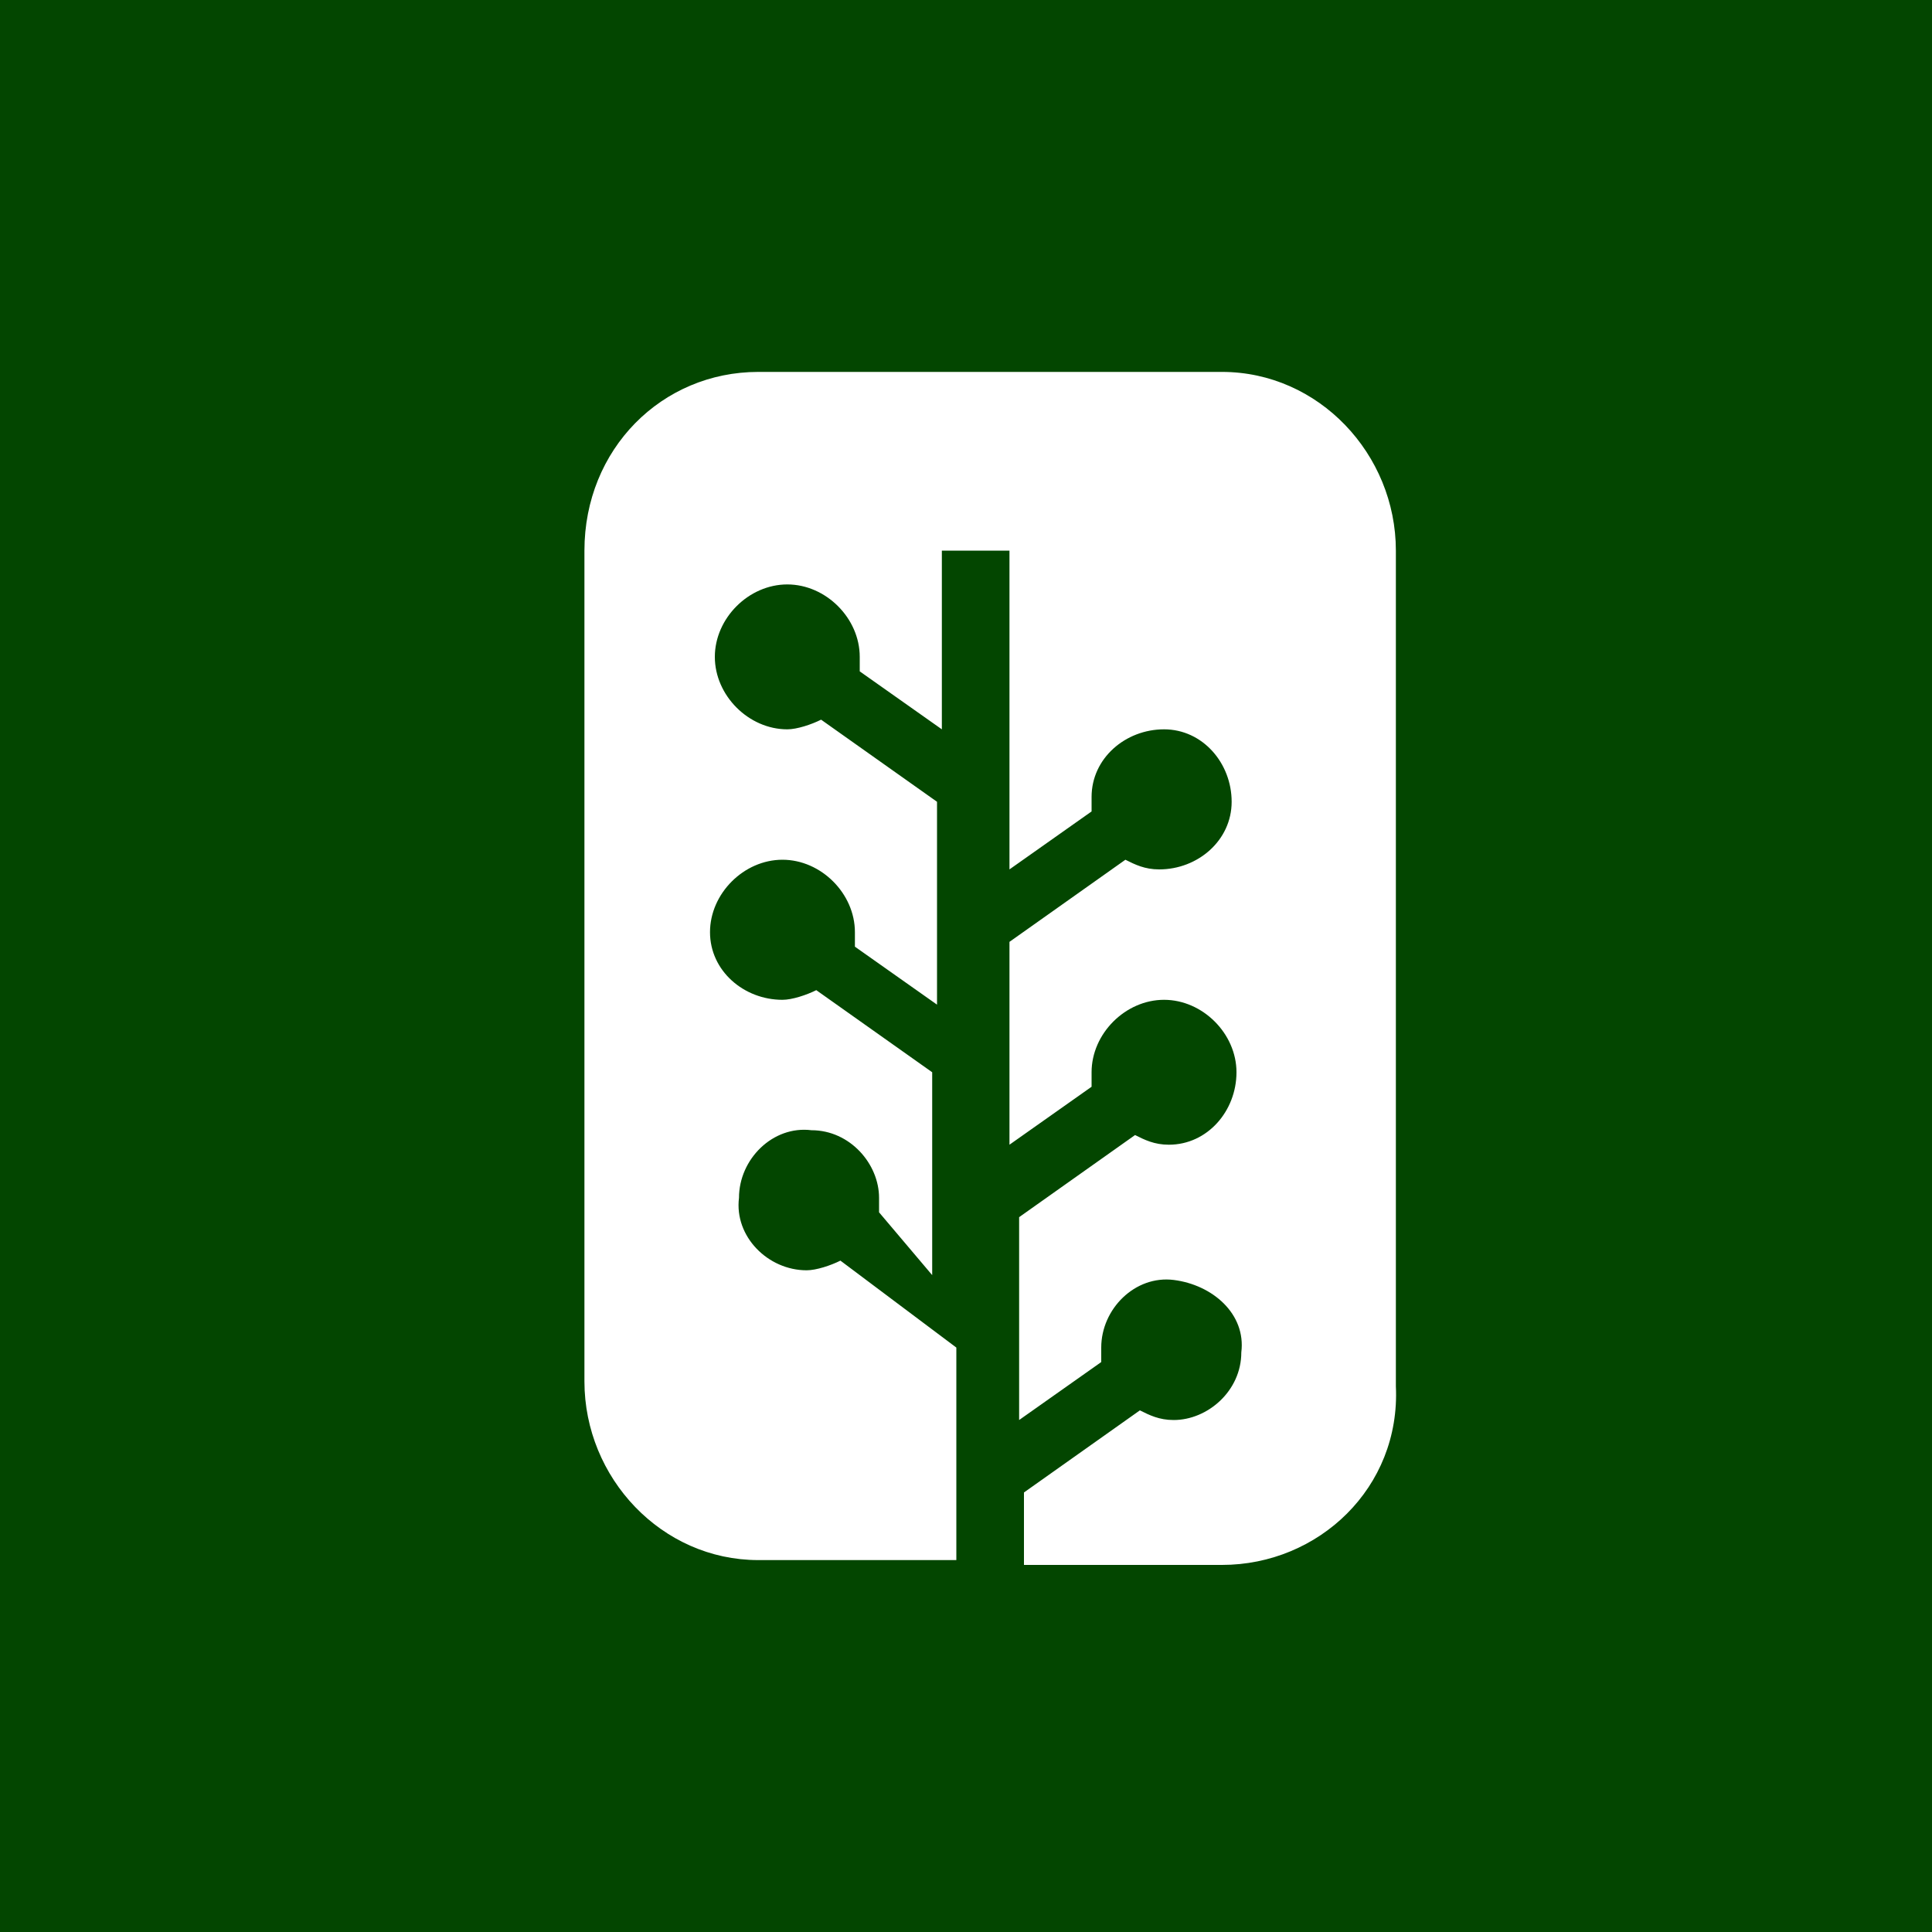
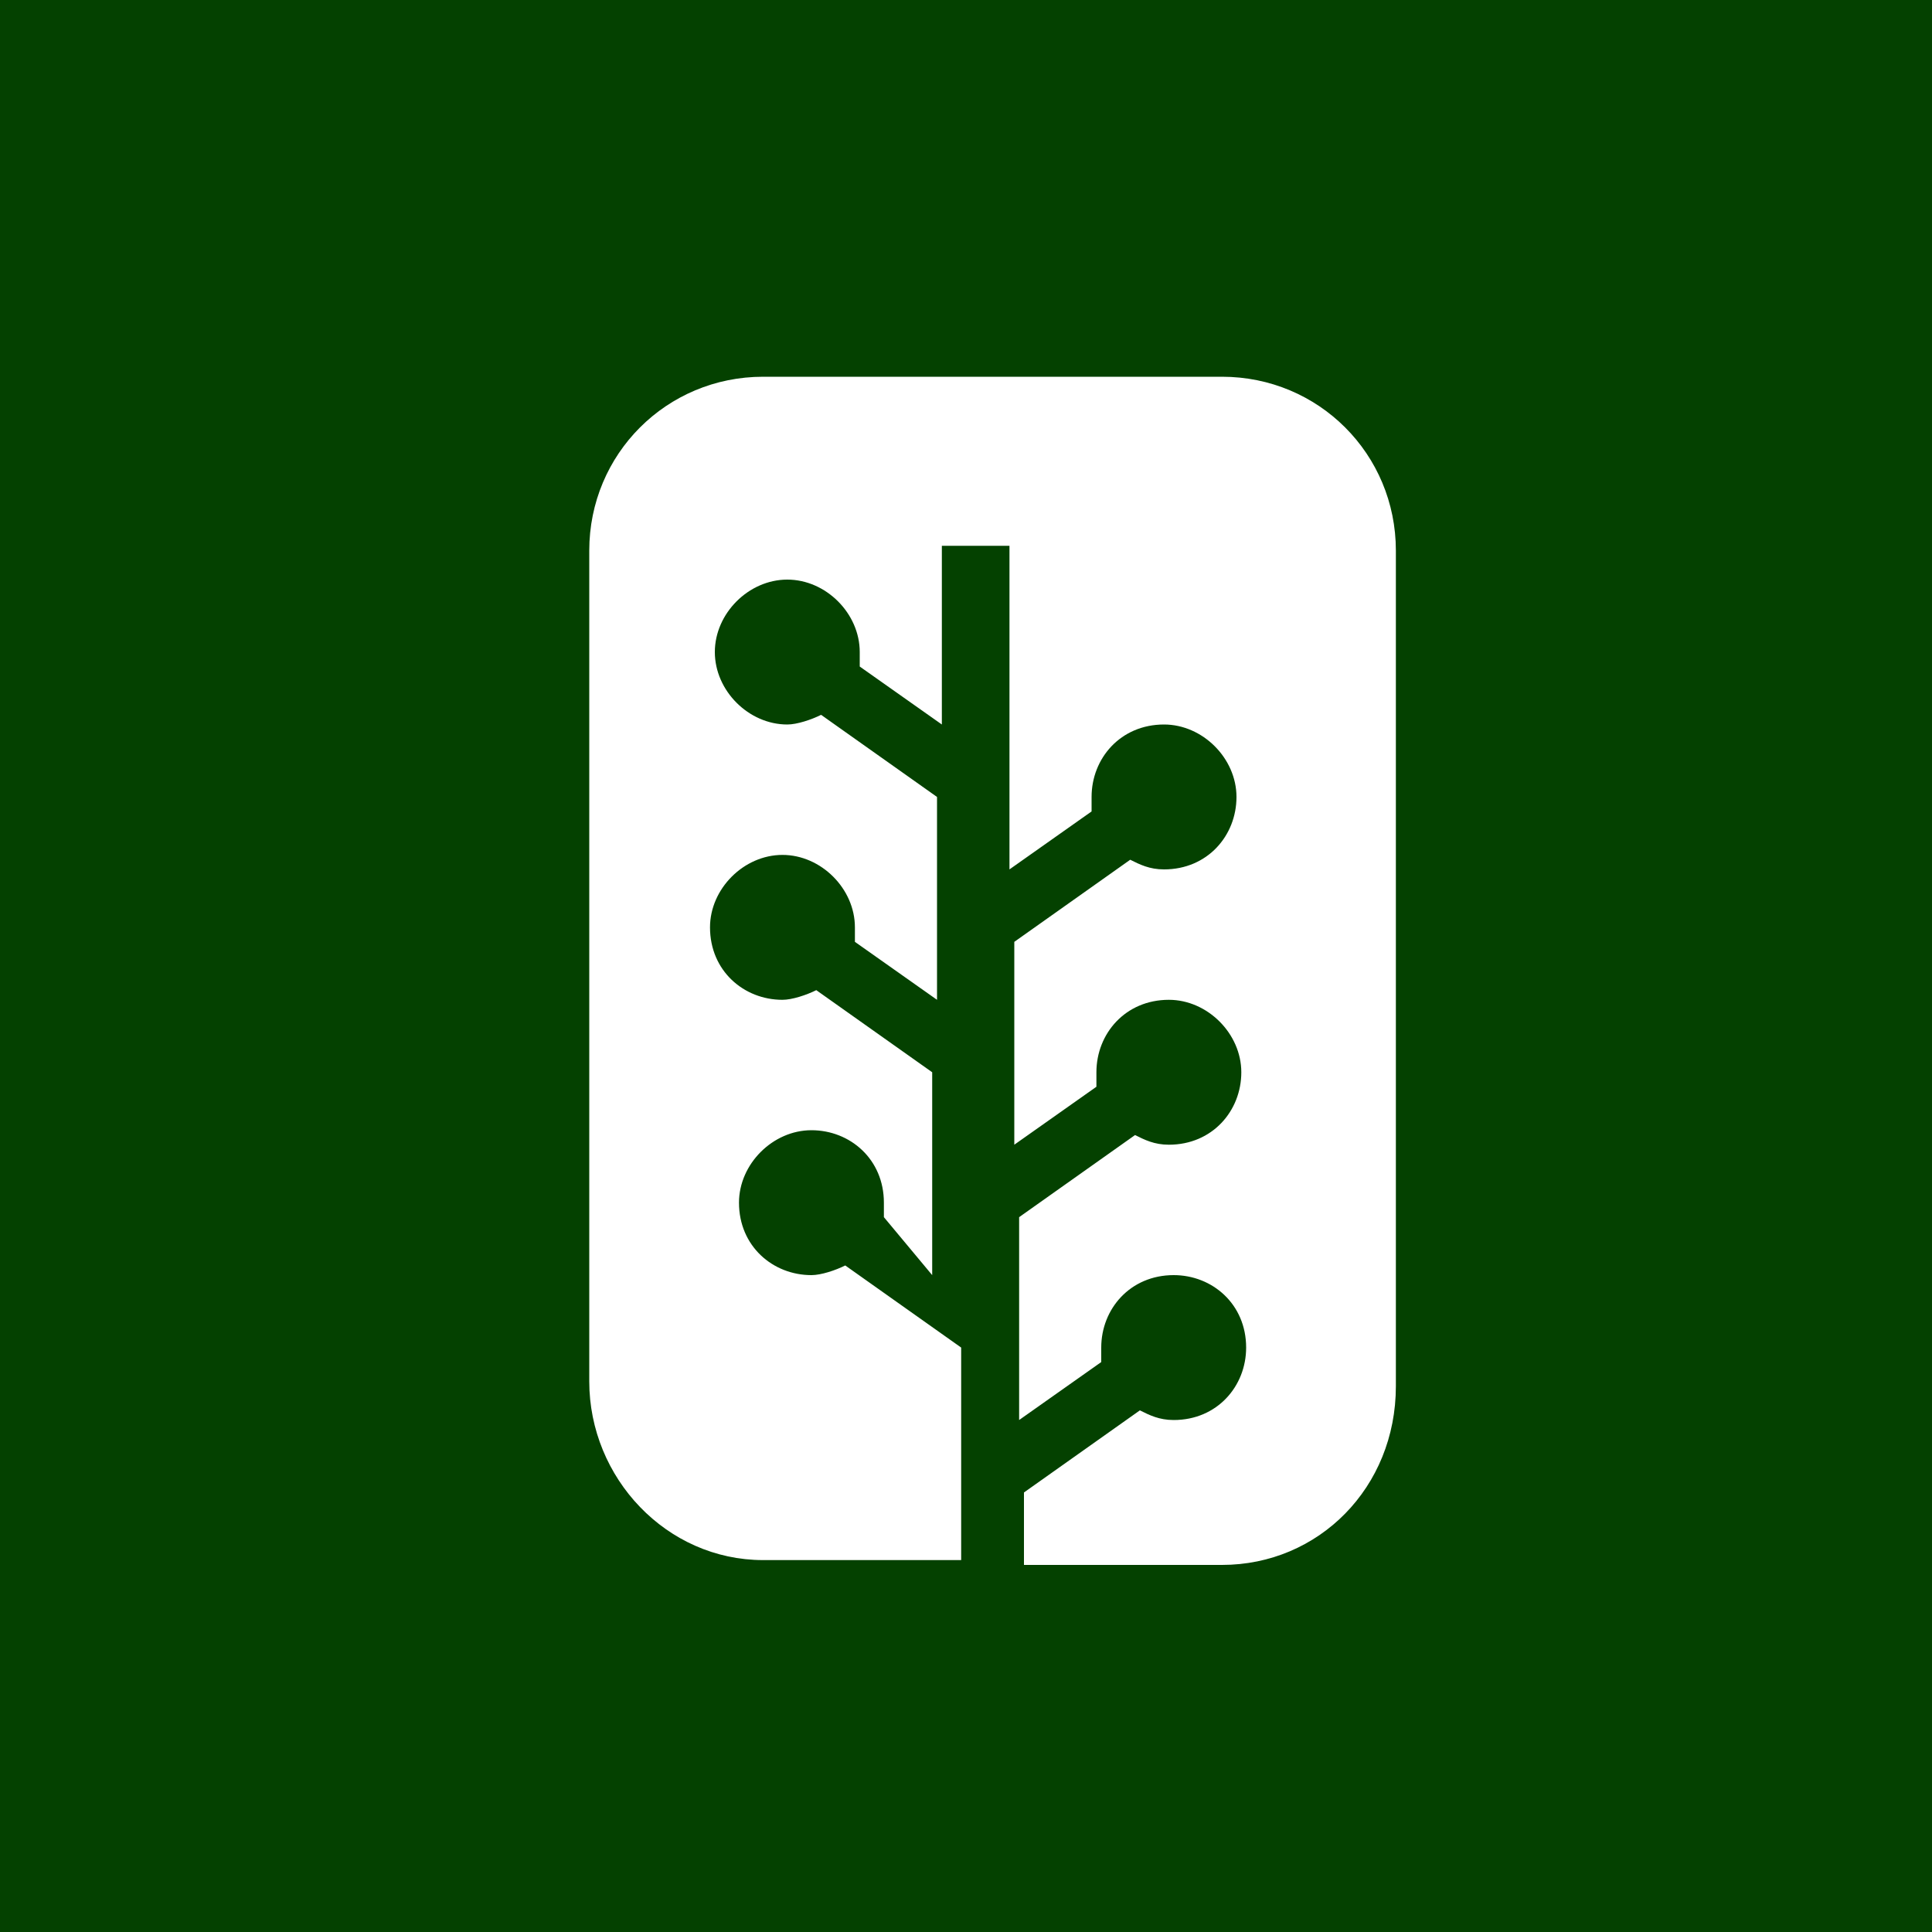
<svg xmlns="http://www.w3.org/2000/svg" version="1.1" id="Layer_1" x="0px" y="0px" viewBox="0 0 40 40" style="enable-background:new 0 0 40 40;" xml:space="preserve">
  <style type="text/css">
- 	.st0{fill:#034600;}
- 	.st1{fill:#FFFFFF;}
+ 	.st0{fill:#055D00;}
+ 	.st1{fill-opacity:0.3;}
+ 	.st2{fill:#FFFFFF;}
</style>
-   <rect class="st0" width="40" height="40" />
-   <path class="st1" d="M19.3,26.4v-4.2l-2.4-1.7c-0.2,0.1-0.5,0.2-0.7,0.2c-0.8,0-1.5-0.6-1.5-1.4c0,0,0,0,0,0c0-0.8,0.7-1.5,1.5-1.5  c0.8,0,1.5,0.7,1.5,1.5c0,0,0,0,0,0c0,0.1,0,0.2,0,0.3l1.7,1.2v-4.2l-2.4-1.7c-0.2,0.1-0.5,0.2-0.7,0.2c-0.8,0-1.5-0.7-1.5-1.5  c0-0.8,0.7-1.5,1.5-1.5c0.8,0,1.5,0.7,1.5,1.5c0,0,0,0,0,0c0,0.1,0,0.2,0,0.3l1.7,1.2v-3.7h1.4V18l1.7-1.2c0-0.1,0-0.2,0-0.3  c0-0.8,0.7-1.4,1.5-1.4c0.8,0,1.4,0.7,1.4,1.5c0,0.8-0.7,1.4-1.5,1.4c0,0,0,0,0,0c-0.3,0-0.5-0.1-0.7-0.2l-2.4,1.7v4.2l1.7-1.2  c0-0.1,0-0.2,0-0.3c0-0.8,0.7-1.5,1.5-1.5c0.8,0,1.5,0.7,1.5,1.5c0,0,0,0,0,0c0,0.8-0.6,1.5-1.4,1.5c0,0,0,0,0,0  c-0.3,0-0.5-0.1-0.7-0.2l-2.4,1.7v4.2l1.7-1.2c0-0.1,0-0.2,0-0.3c0-0.8,0.7-1.5,1.5-1.4s1.5,0.7,1.4,1.5c0,0.8-0.7,1.4-1.4,1.4  c-0.3,0-0.5-0.1-0.7-0.2l-2.4,1.7v1.5h4.1c2,0,3.7-1.6,3.6-3.7c0,0,0,0,0,0V11.4c0-2-1.6-3.7-3.6-3.7h-9.6c-2,0-3.6,1.6-3.6,3.7  v17.2c0,2,1.6,3.7,3.6,3.7h4.1v-4.4l-2.4-1.8c-0.2,0.1-0.5,0.2-0.7,0.2c-0.8,0-1.5-0.7-1.4-1.5c0-0.8,0.7-1.5,1.5-1.4  c0.8,0,1.4,0.7,1.4,1.4c0,0.1,0,0.2,0,0.3L19.3,26.4L19.3,26.4L19.3,26.4z" />
+   <g id="Page-1">
+     <g id="newsvine_hover">
+       <g id="bg">
+         <g>
+           <rect id="path-1" class="st0" width="40" height="40" />
+         </g>
+         <g>
+           <rect id="path-1_1_" class="st1" width="40" height="40" />
+         </g>
+       </g>
+       <path id="icon" class="st2" d="M19.3,26.4v-4.2l-2.4-1.7c-0.2,0.1-0.5,0.2-0.7,0.2    c-0.8,0-1.5-0.6-1.5-1.5c0-0.8,0.7-1.5,1.5-1.5c0.8,0,1.5,0.7,1.5,1.5c0,0.1,0,0.2,0,0.3l1.7,1.2v-4.2l-2.4-1.7    c-0.2,0.1-0.5,0.2-0.7,0.2c-0.8,0-1.5-0.7-1.5-1.5c0-0.8,0.7-1.5,1.5-1.5c0.8,0,1.5,0.7,1.5,1.5c0,0.1,0,0.2,0,0.3l1.7,1.2v-3.7    h1.4V18l1.7-1.2c0-0.1,0-0.2,0-0.3c0-0.8,0.6-1.5,1.5-1.5c0.8,0,1.5,0.7,1.5,1.5c0,0.8-0.6,1.5-1.5,1.5c-0.3,0-0.5-0.1-0.7-0.2    l-2.4,1.7v4.2l1.7-1.2c0-0.1,0-0.2,0-0.3c0-0.8,0.6-1.5,1.5-1.5c0.8,0,1.5,0.7,1.5,1.5c0,0.8-0.6,1.5-1.5,1.5    c-0.3,0-0.5-0.1-0.7-0.2l-2.4,1.7v4.2l1.7-1.2c0-0.1,0-0.2,0-0.3c0-0.8,0.6-1.5,1.5-1.5c0.8,0,1.5,0.6,1.5,1.5    c0,0.8-0.6,1.5-1.5,1.5c-0.3,0-0.5-0.1-0.7-0.2l-2.4,1.7v1.5h4.1c2,0,3.6-1.6,3.6-3.7V11.4c0-2-1.6-3.6-3.6-3.6h-9.5    c-2,0-3.6,1.6-3.6,3.6v17.2c0,2,1.6,3.7,3.6,3.7h4.1v-4.4l-2.4-1.7c-0.2,0.1-0.5,0.2-0.7,0.2c-0.8,0-1.5-0.6-1.5-1.5    c0-0.8,0.7-1.5,1.5-1.5c0.8,0,1.5,0.6,1.5,1.5c0,0.1,0,0.2,0,0.3L19.3,26.4L19.3,26.4z" />
+     </g>
+   </g>
</svg>
